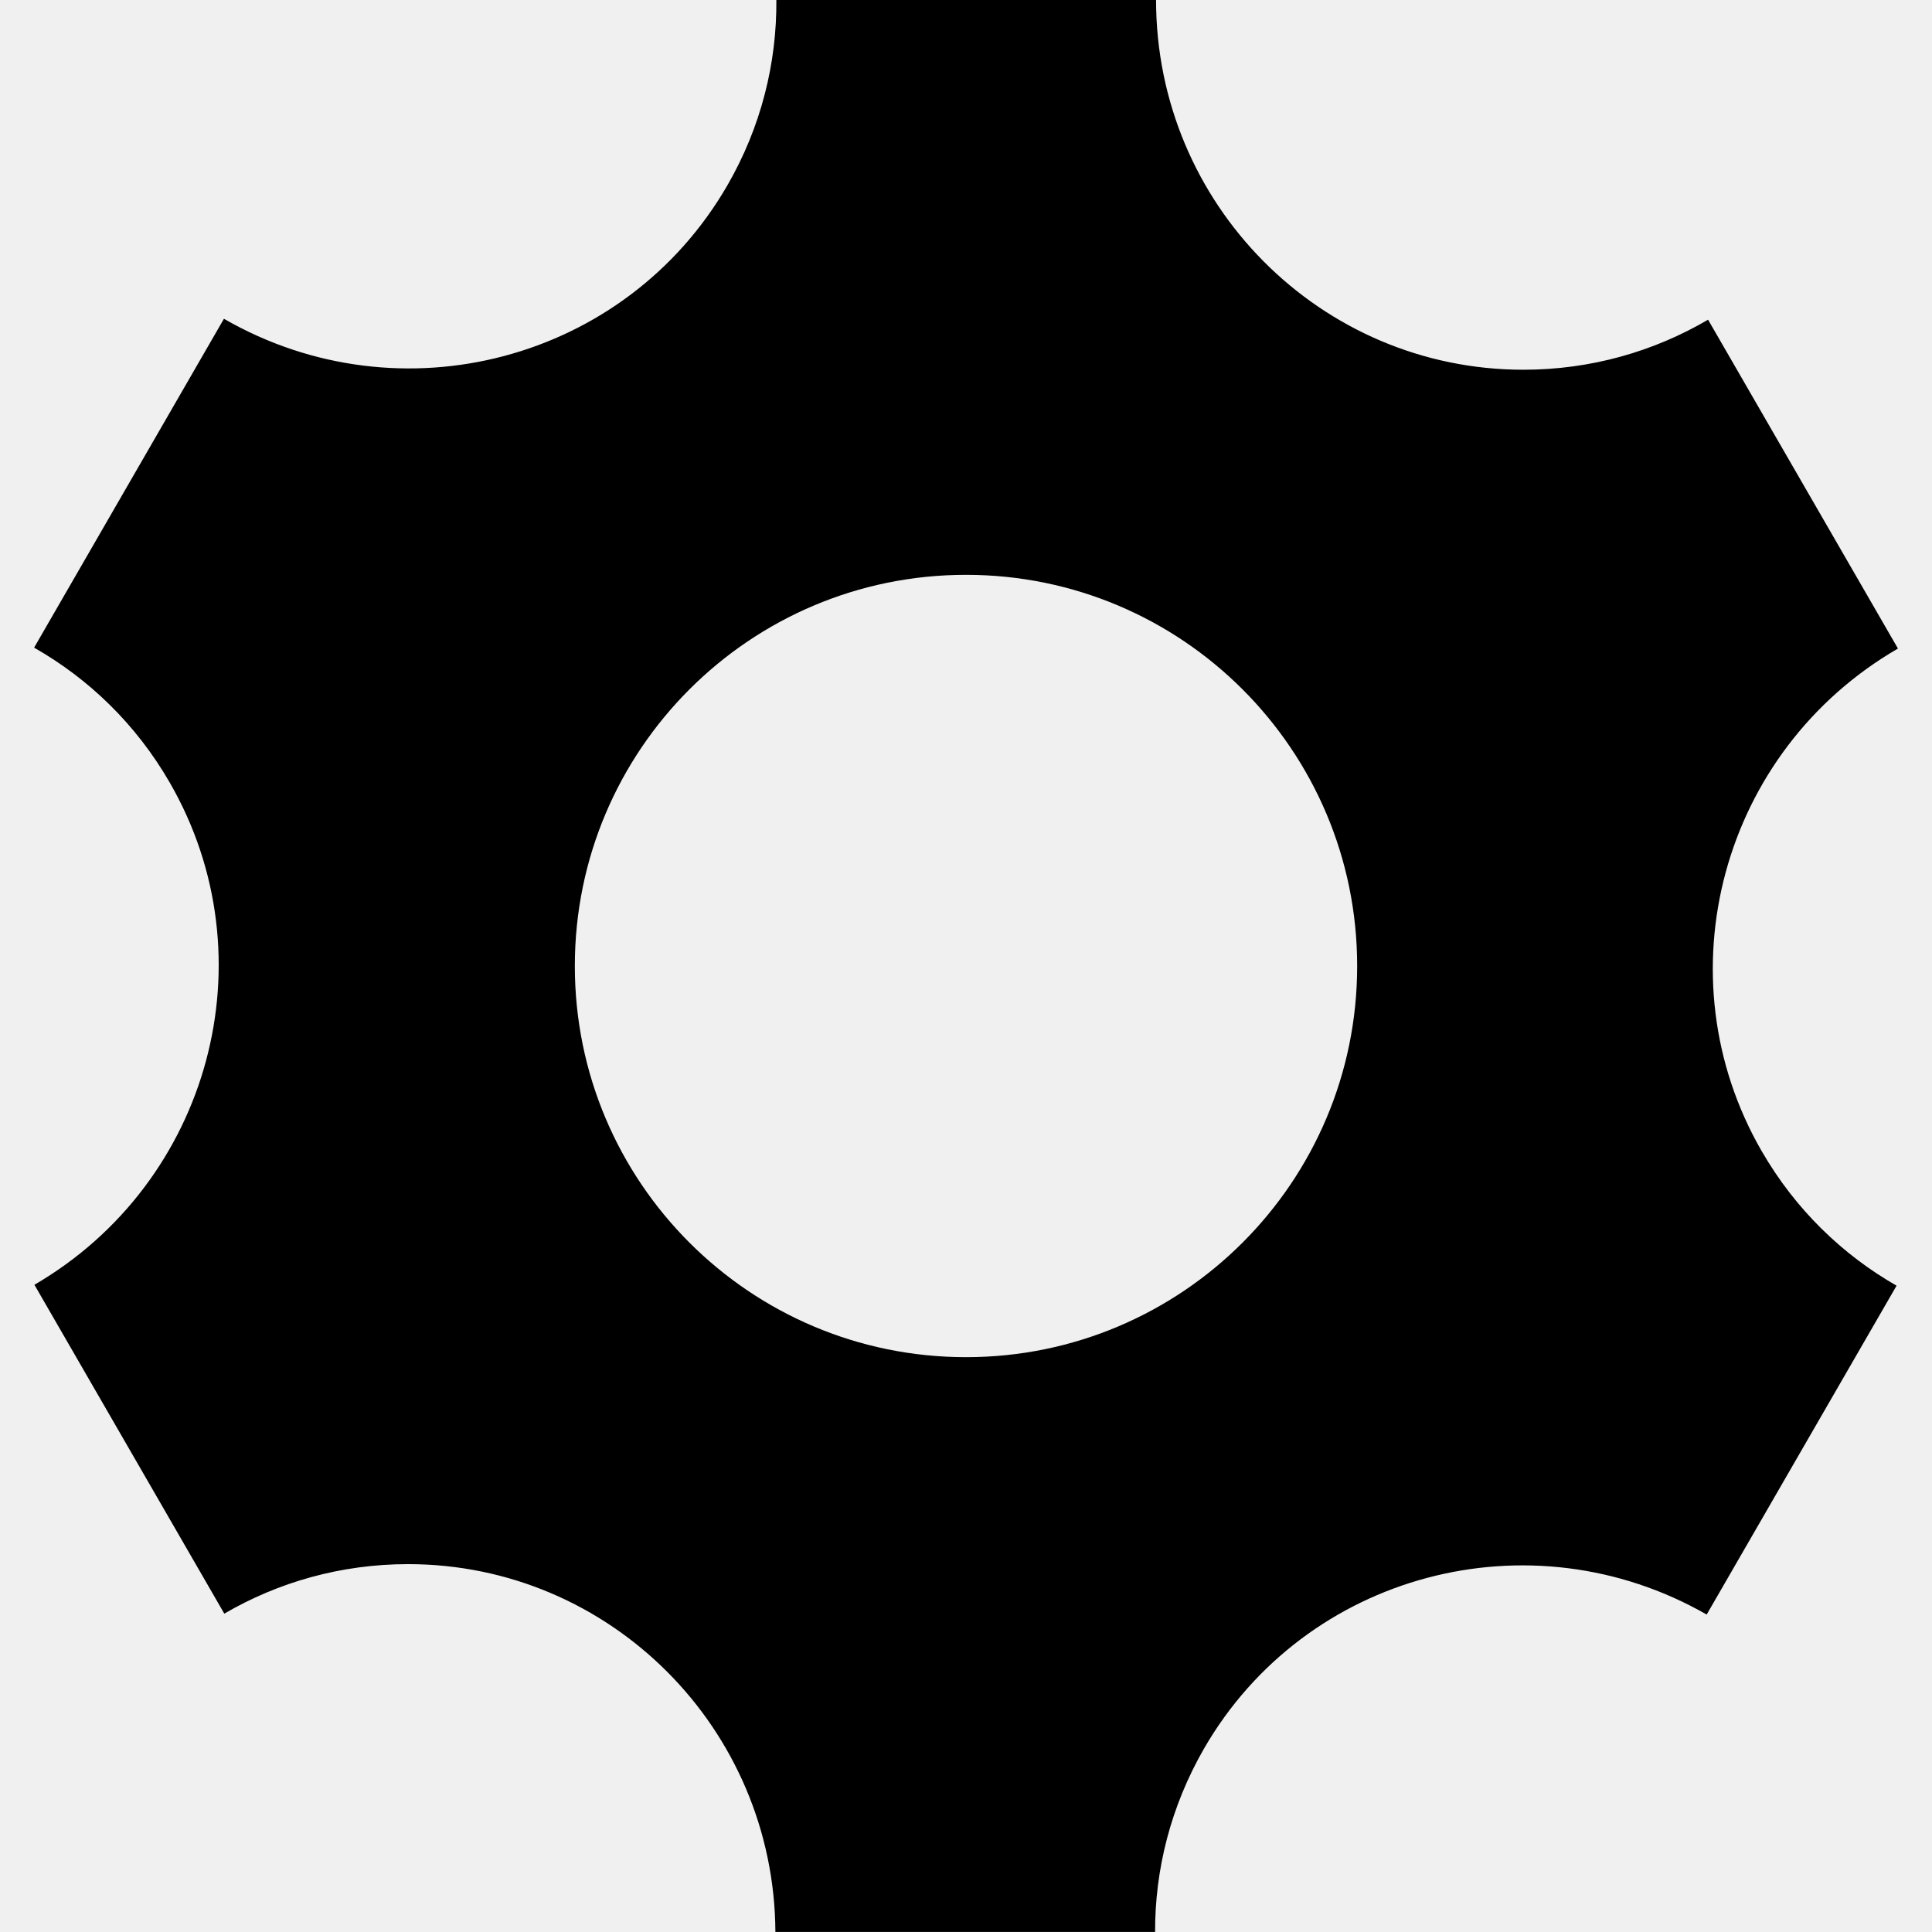
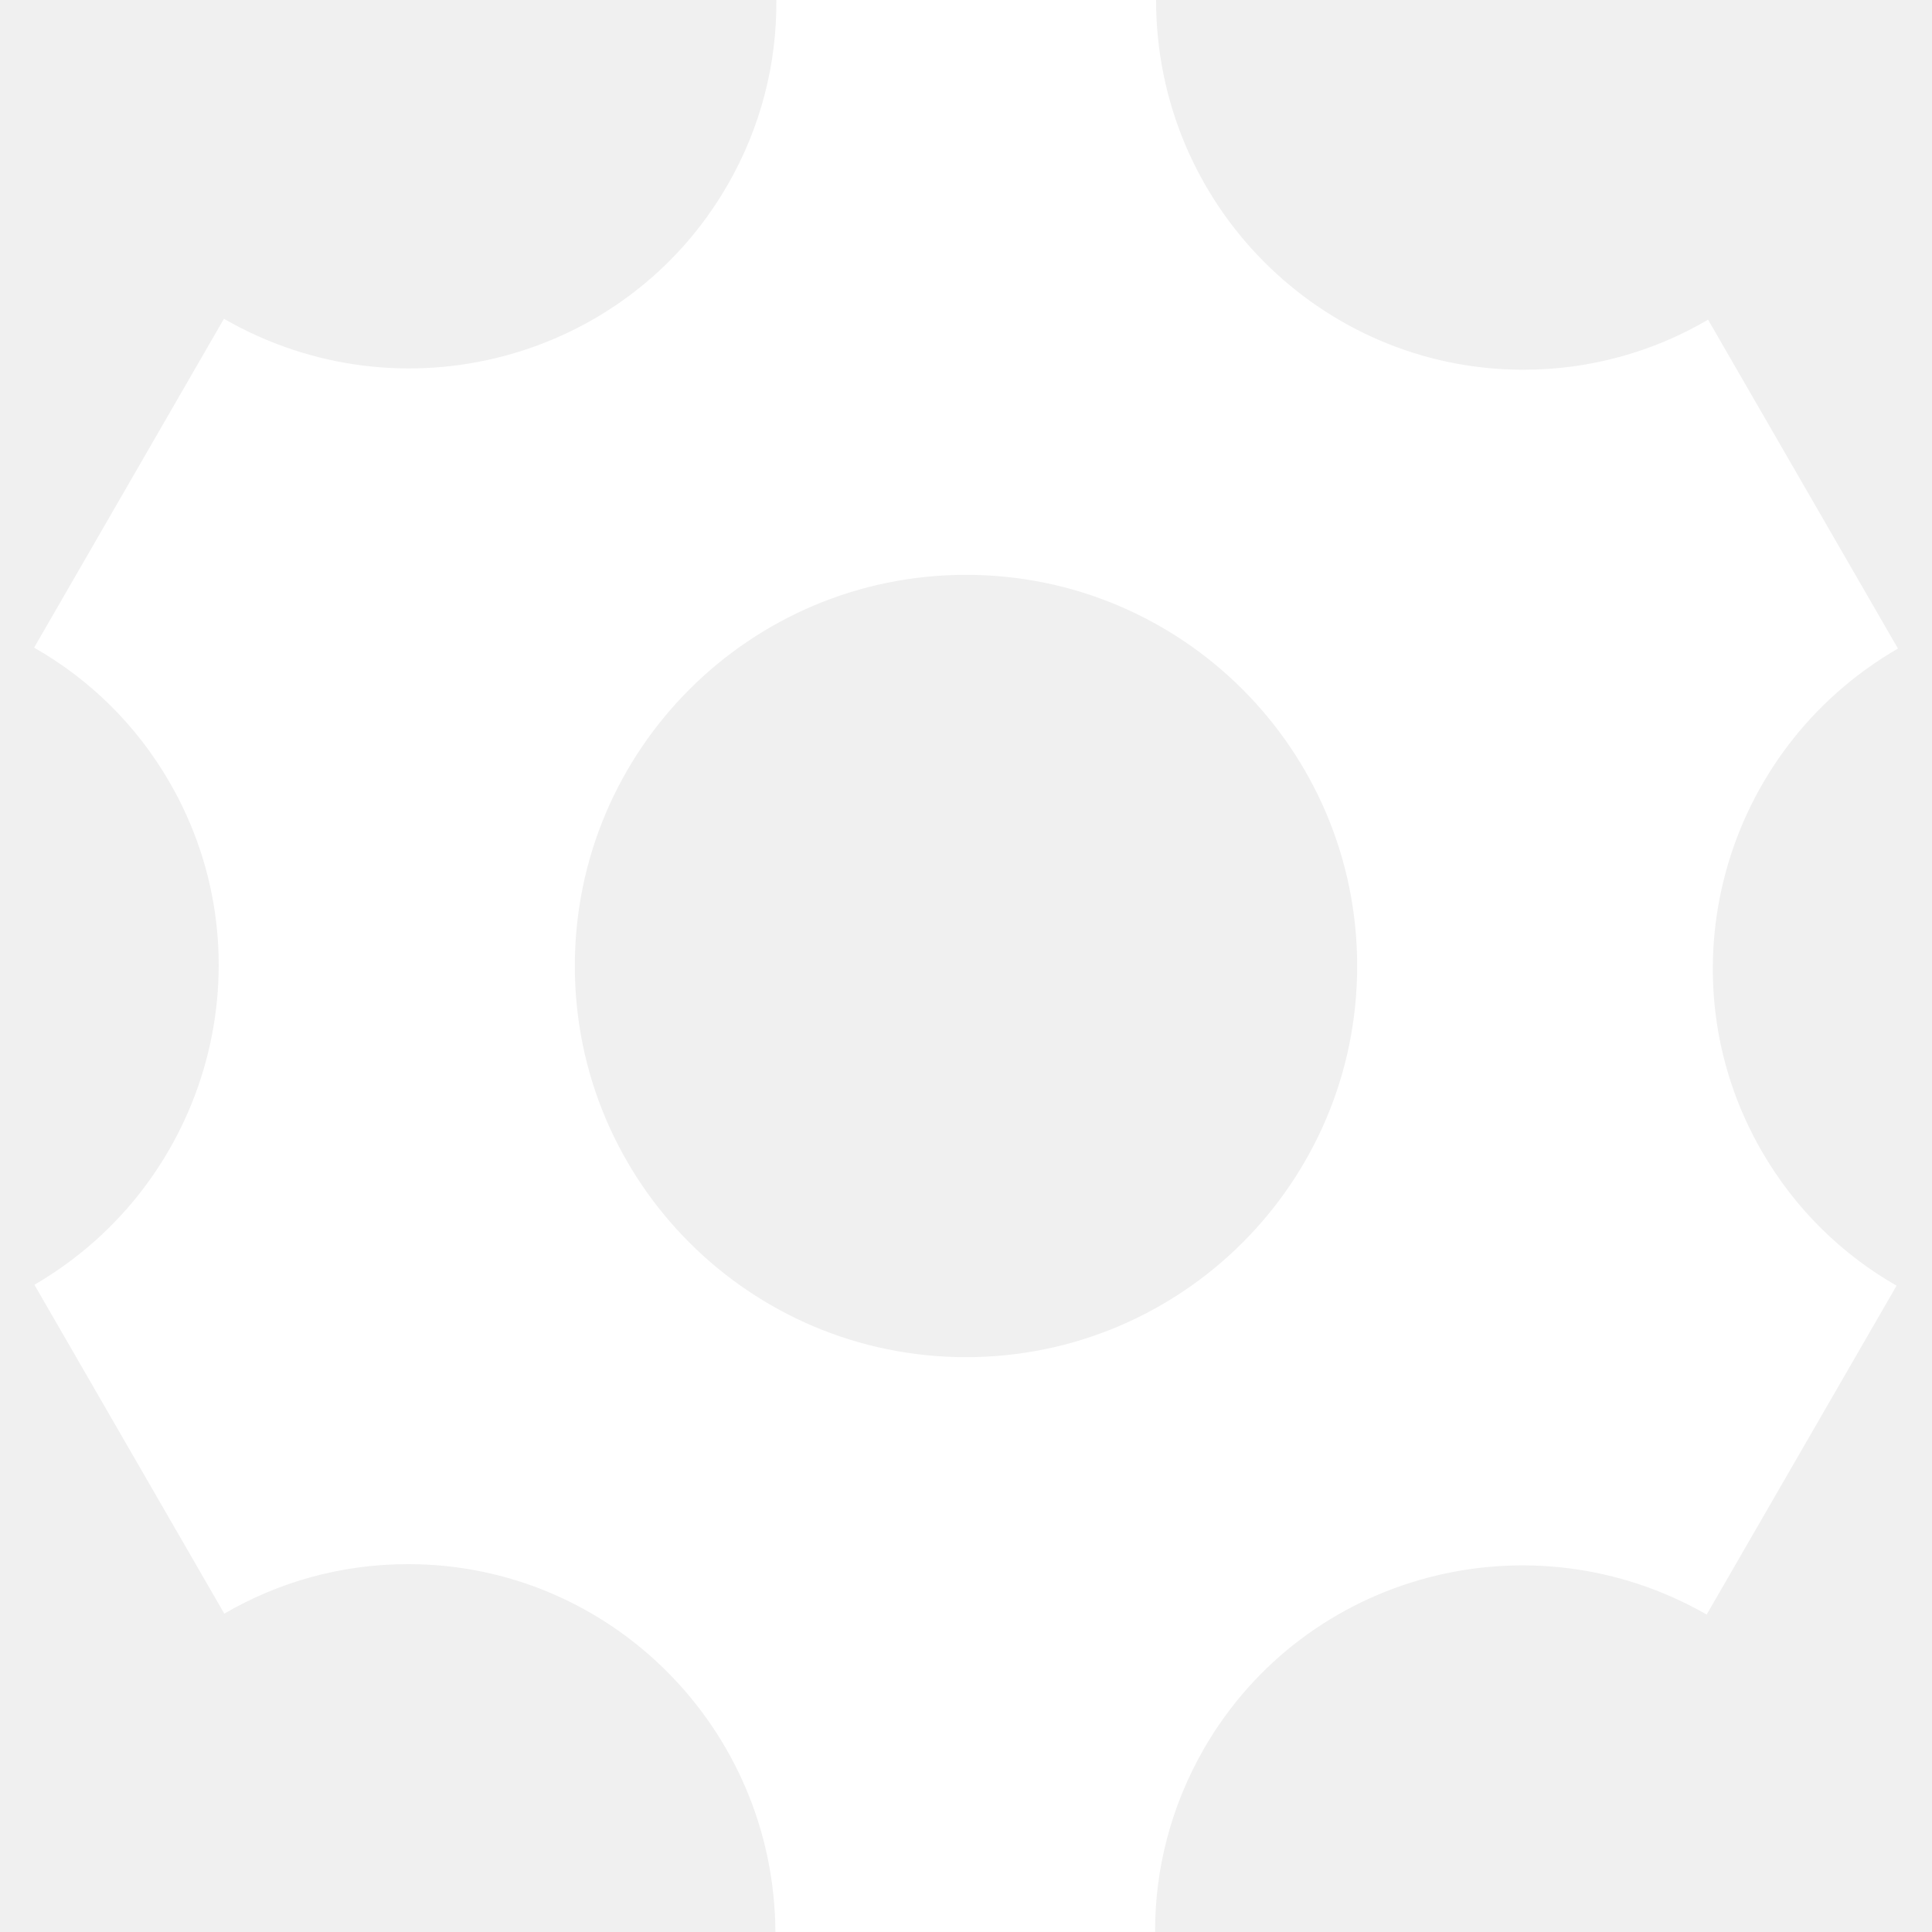
<svg xmlns="http://www.w3.org/2000/svg" version="1.1" width="32" height="32" viewBox="0 0 32 32">
-   <path d="M29.181 19.070c-1.679-2.908-0.669-6.634 2.255-8.328l-3.145-5.447c-0.898 0.527-1.943 0.829-3.058 0.829-3.361 0-6.085-2.742-6.085-6.125h-6.289c0.008 1.044-0.252 2.103-0.811 3.070-1.679 2.908-5.411 3.897-8.339 2.211l-3.144 5.447c0.905 0.515 1.689 1.268 2.246 2.234 1.676 2.903 0.672 6.623-2.241 8.319l3.145 5.447c0.895-0.522 1.935-0.82 3.044-0.82 3.35 0 6.067 2.725 6.084 6.092h6.289c-0.003-1.034 0.259-2.080 0.811-3.038 1.676-2.903 5.399-3.894 8.325-2.219l3.145-5.447c-0.899-0.515-1.678-1.266-2.232-2.226zM16 22.479c-3.578 0-6.479-2.901-6.479-6.479s2.901-6.479 6.479-6.479c3.578 0 6.479 2.901 6.479 6.479s-2.901 6.479-6.479 6.479z" />
+   <path fill="#fff" d="M29.181 19.070c-1.679-2.908-0.669-6.634 2.255-8.328l-3.145-5.447c-0.898 0.527-1.943 0.829-3.058 0.829-3.361 0-6.085-2.742-6.085-6.125h-6.289c0.008 1.044-0.252 2.103-0.811 3.070-1.679 2.908-5.411 3.897-8.339 2.211l-3.144 5.447c0.905 0.515 1.689 1.268 2.246 2.234 1.676 2.903 0.672 6.623-2.241 8.319l3.145 5.447c0.895-0.522 1.935-0.82 3.044-0.82 3.35 0 6.067 2.725 6.084 6.092h6.289c-0.003-1.034 0.259-2.080 0.811-3.038 1.676-2.903 5.399-3.894 8.325-2.219l3.145-5.447c-0.899-0.515-1.678-1.266-2.232-2.226zM16 22.479c-3.578 0-6.479-2.901-6.479-6.479s2.901-6.479 6.479-6.479c3.578 0 6.479 2.901 6.479 6.479s-2.901 6.479-6.479 6.479z" />
</svg>
